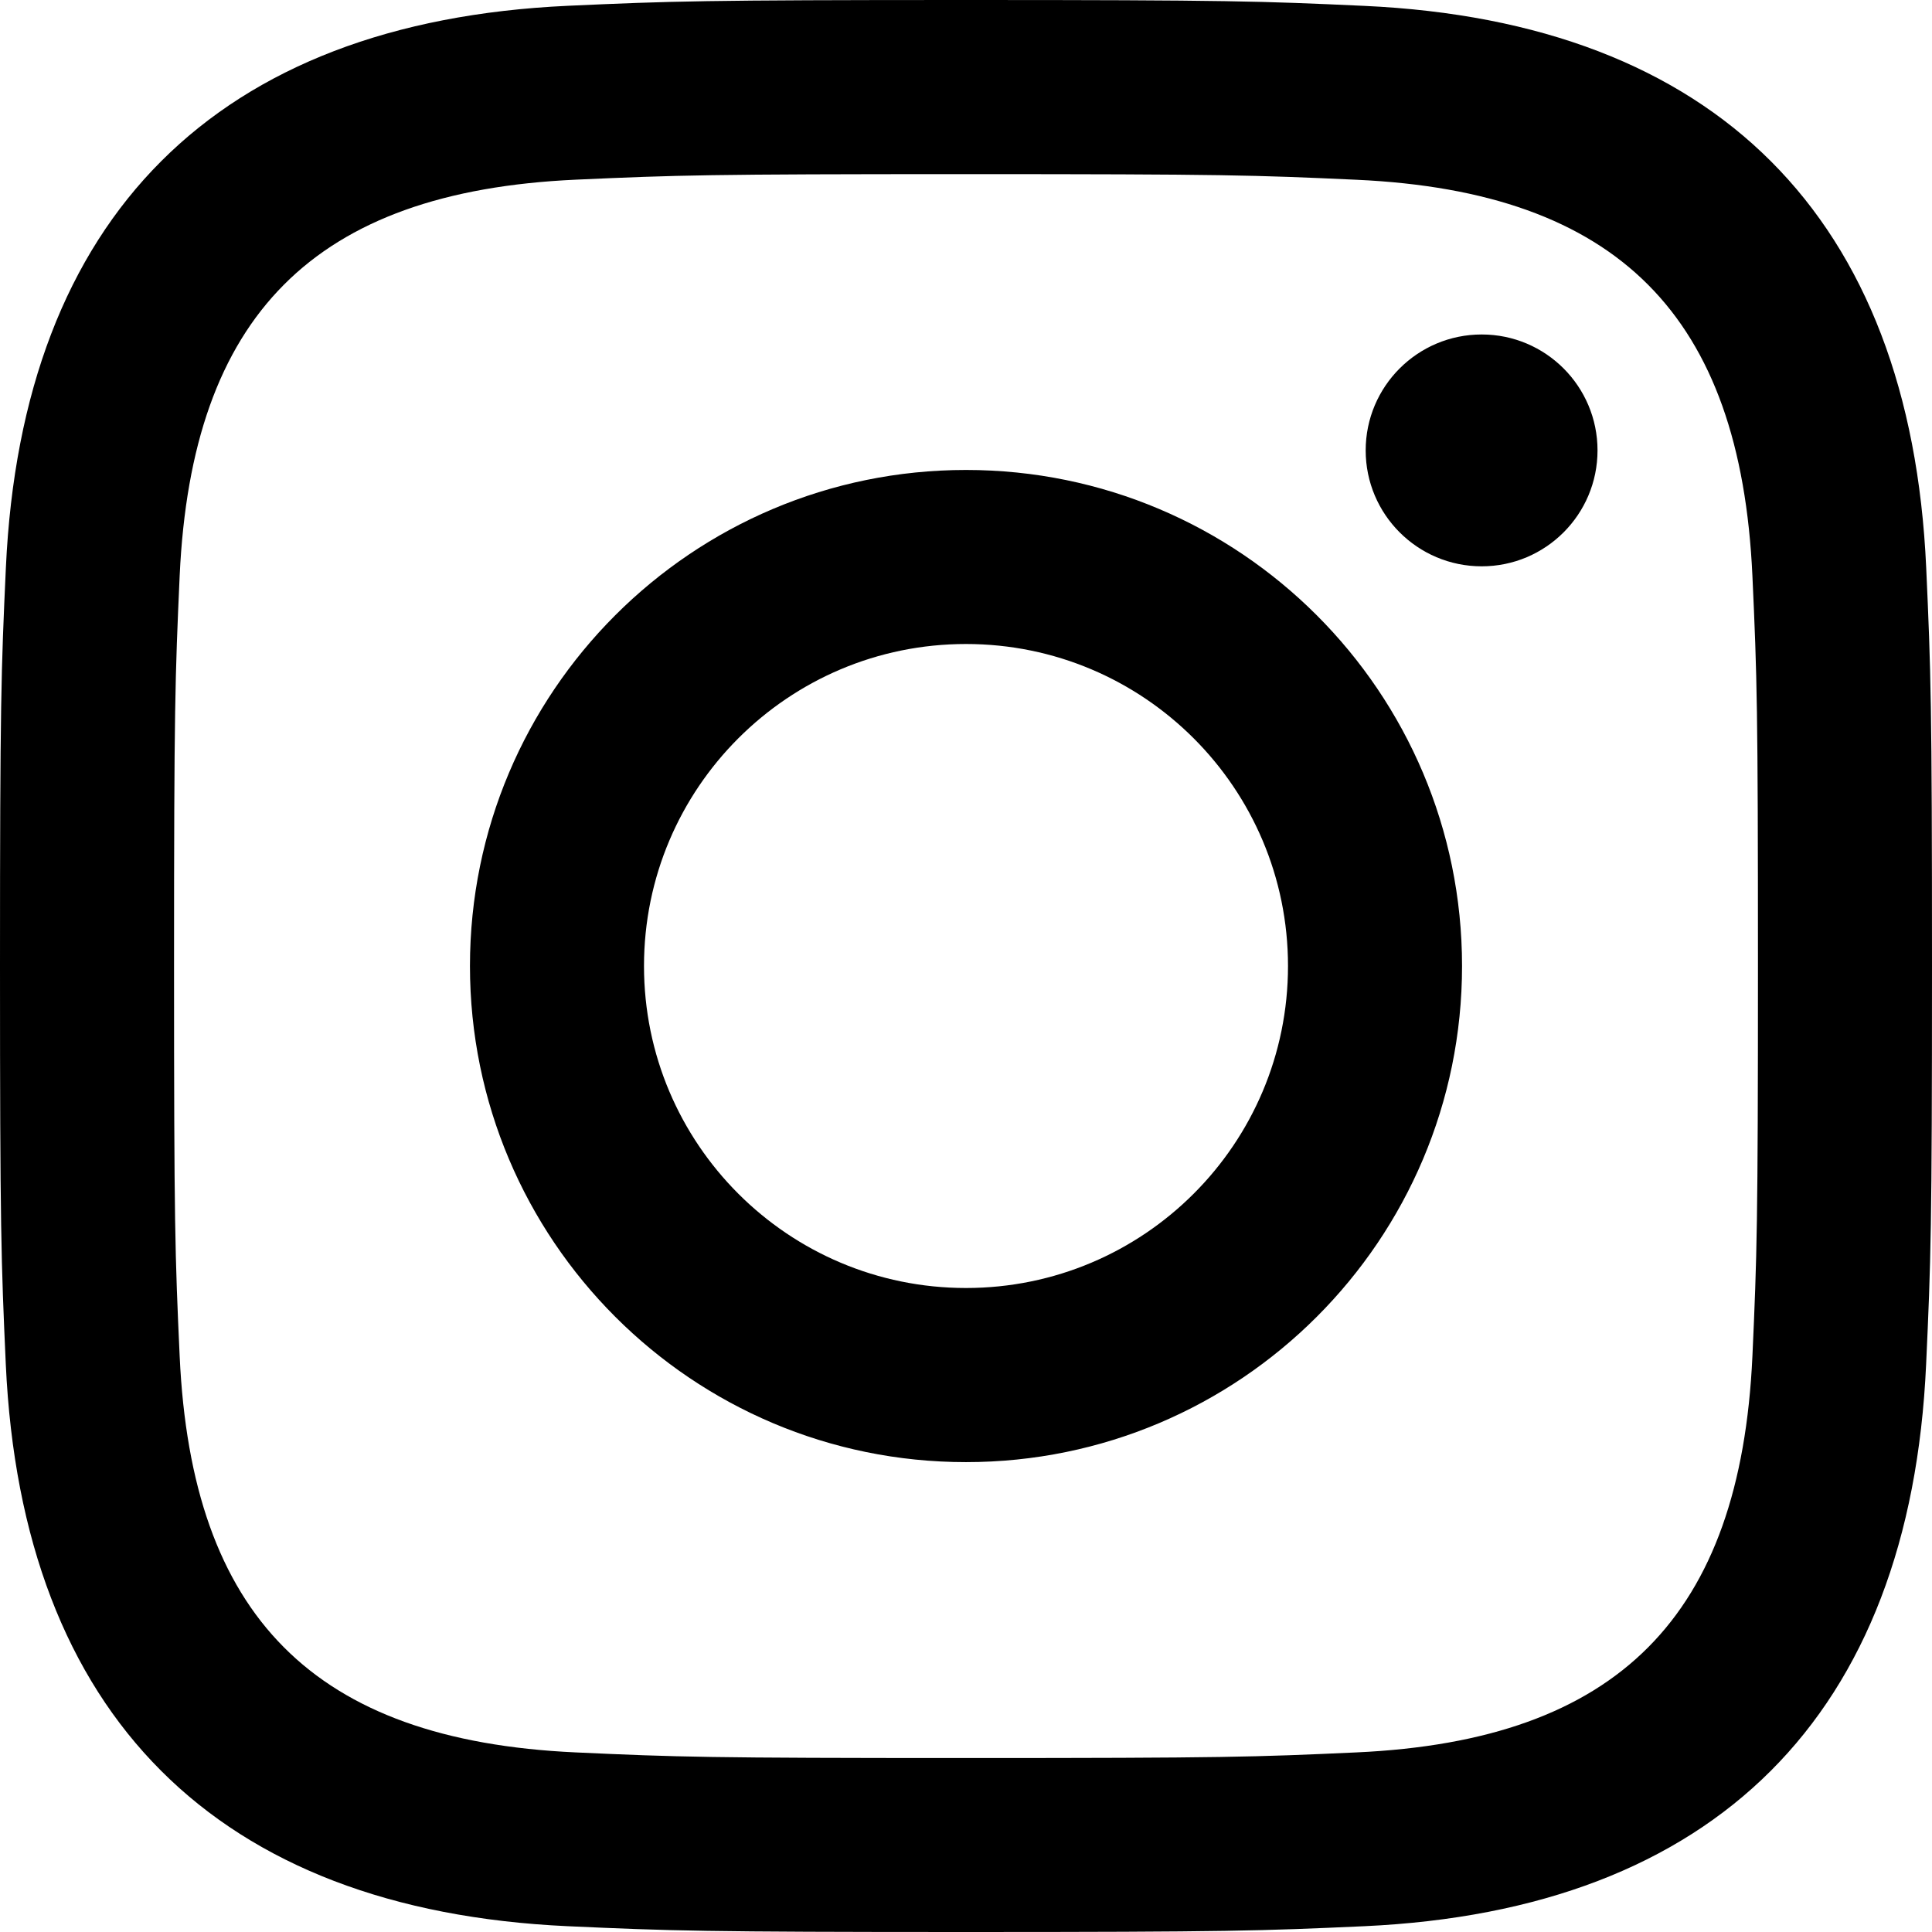
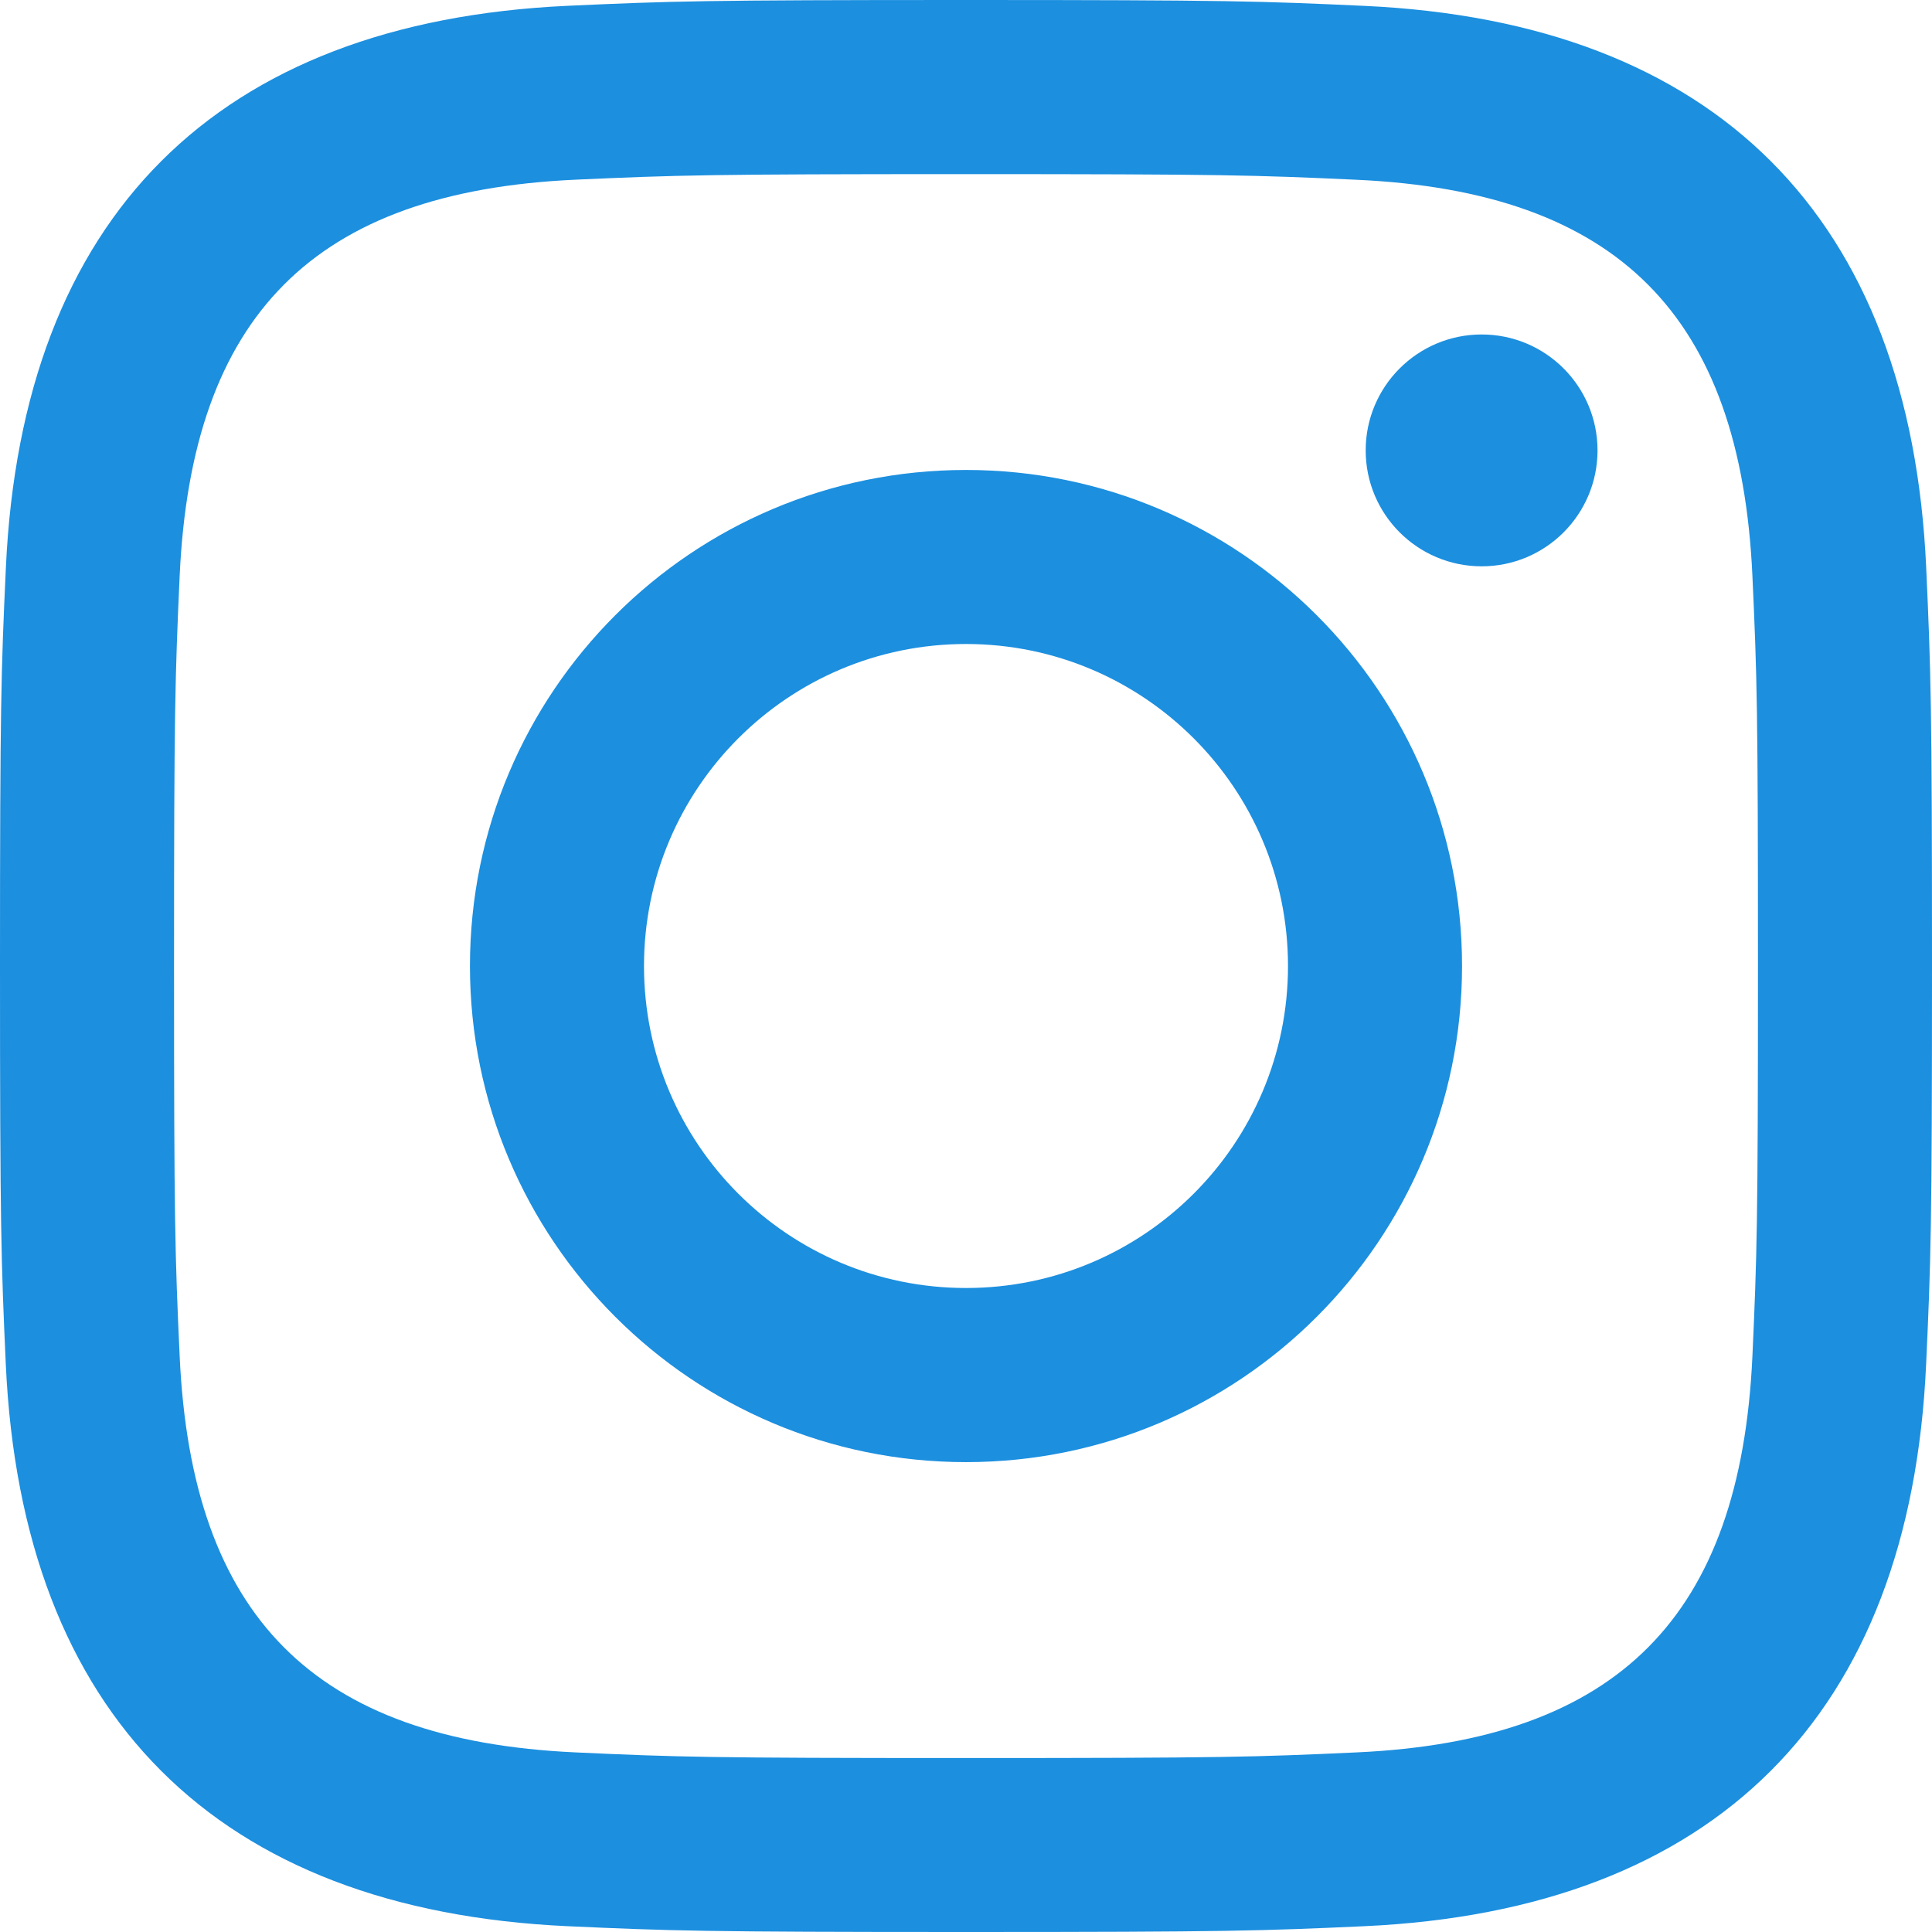
<svg xmlns="http://www.w3.org/2000/svg" width="24" height="24" viewBox="0 0 24 24">
-   <path d="M12 2.163c3.204 0 3.584.012 4.85.07 3.252.148 4.771 1.691 4.919 4.919.058 1.265.069 1.645.069 4.849 0 3.205-.012 3.584-.069 4.849-.149 3.225-1.664 4.771-4.919 4.919-1.266.058-1.644.07-4.85.07-3.204 0-3.584-.012-4.849-.07-3.26-.149-4.771-1.699-4.919-4.92-.058-1.265-.07-1.644-.07-4.849 0-3.204.013-3.583.07-4.849.149-3.227 1.664-4.771 4.919-4.919 1.266-.057 1.645-.069 4.849-.069zm0-2.163c-3.259 0-3.667.014-4.947.072-4.358.2-6.78 2.618-6.98 6.98-.059 1.281-.073 1.689-.073 4.948 0 3.259.014 3.668.072 4.948.2 4.358 2.618 6.78 6.98 6.98 1.281.058 1.689.072 4.948.072 3.259 0 3.668-.014 4.948-.072 4.354-.2 6.782-2.618 6.979-6.98.059-1.28.073-1.689.073-4.948 0-3.259-.014-3.667-.072-4.947-.196-4.354-2.617-6.78-6.979-6.98-1.281-.059-1.69-.073-4.949-.073zm0 5.838c-3.403 0-6.162 2.759-6.162 6.162s2.759 6.163 6.162 6.163 6.162-2.759 6.162-6.163c0-3.403-2.759-6.162-6.162-6.162zm0 10.162c-2.209 0-4-1.79-4-4 0-2.209 1.791-4 4-4s4 1.791 4 4c0 2.21-1.791 4-4 4zm6.406-11.845c-.796 0-1.441.645-1.441 1.44s.645 1.44 1.441 1.44c.795 0 1.439-.645 1.439-1.44s-.644-1.44-1.439-1.44z" />
+   <path fill="#1c8fdf" d="M12 2.163c3.204 0 3.584.012 4.85.07 3.252.148 4.771 1.691 4.919 4.919.058 1.265.069 1.645.069 4.849 0 3.205-.012 3.584-.069 4.849-.149 3.225-1.664 4.771-4.919 4.919-1.266.058-1.644.07-4.85.07-3.204 0-3.584-.012-4.849-.07-3.26-.149-4.771-1.699-4.919-4.92-.058-1.265-.07-1.644-.07-4.849 0-3.204.013-3.583.07-4.849.149-3.227 1.664-4.771 4.919-4.919 1.266-.057 1.645-.069 4.849-.069zm0-2.163c-3.259 0-3.667.014-4.947.072-4.358.2-6.78 2.618-6.98 6.98-.059 1.281-.073 1.689-.073 4.948 0 3.259.014 3.668.072 4.948.2 4.358 2.618 6.78 6.98 6.98 1.281.058 1.689.072 4.948.072 3.259 0 3.668-.014 4.948-.072 4.354-.2 6.782-2.618 6.979-6.98.059-1.28.073-1.689.073-4.948 0-3.259-.014-3.667-.072-4.947-.196-4.354-2.617-6.78-6.979-6.98-1.281-.059-1.69-.073-4.949-.073zm0 5.838c-3.403 0-6.162 2.759-6.162 6.162s2.759 6.163 6.162 6.163 6.162-2.759 6.162-6.163c0-3.403-2.759-6.162-6.162-6.162zm0 10.162c-2.209 0-4-1.79-4-4 0-2.209 1.791-4 4-4s4 1.791 4 4c0 2.21-1.791 4-4 4zm6.406-11.845c-.796 0-1.441.645-1.441 1.44s.645 1.44 1.441 1.44c.795 0 1.439-.645 1.439-1.44s-.644-1.44-1.439-1.44z" />
</svg>
